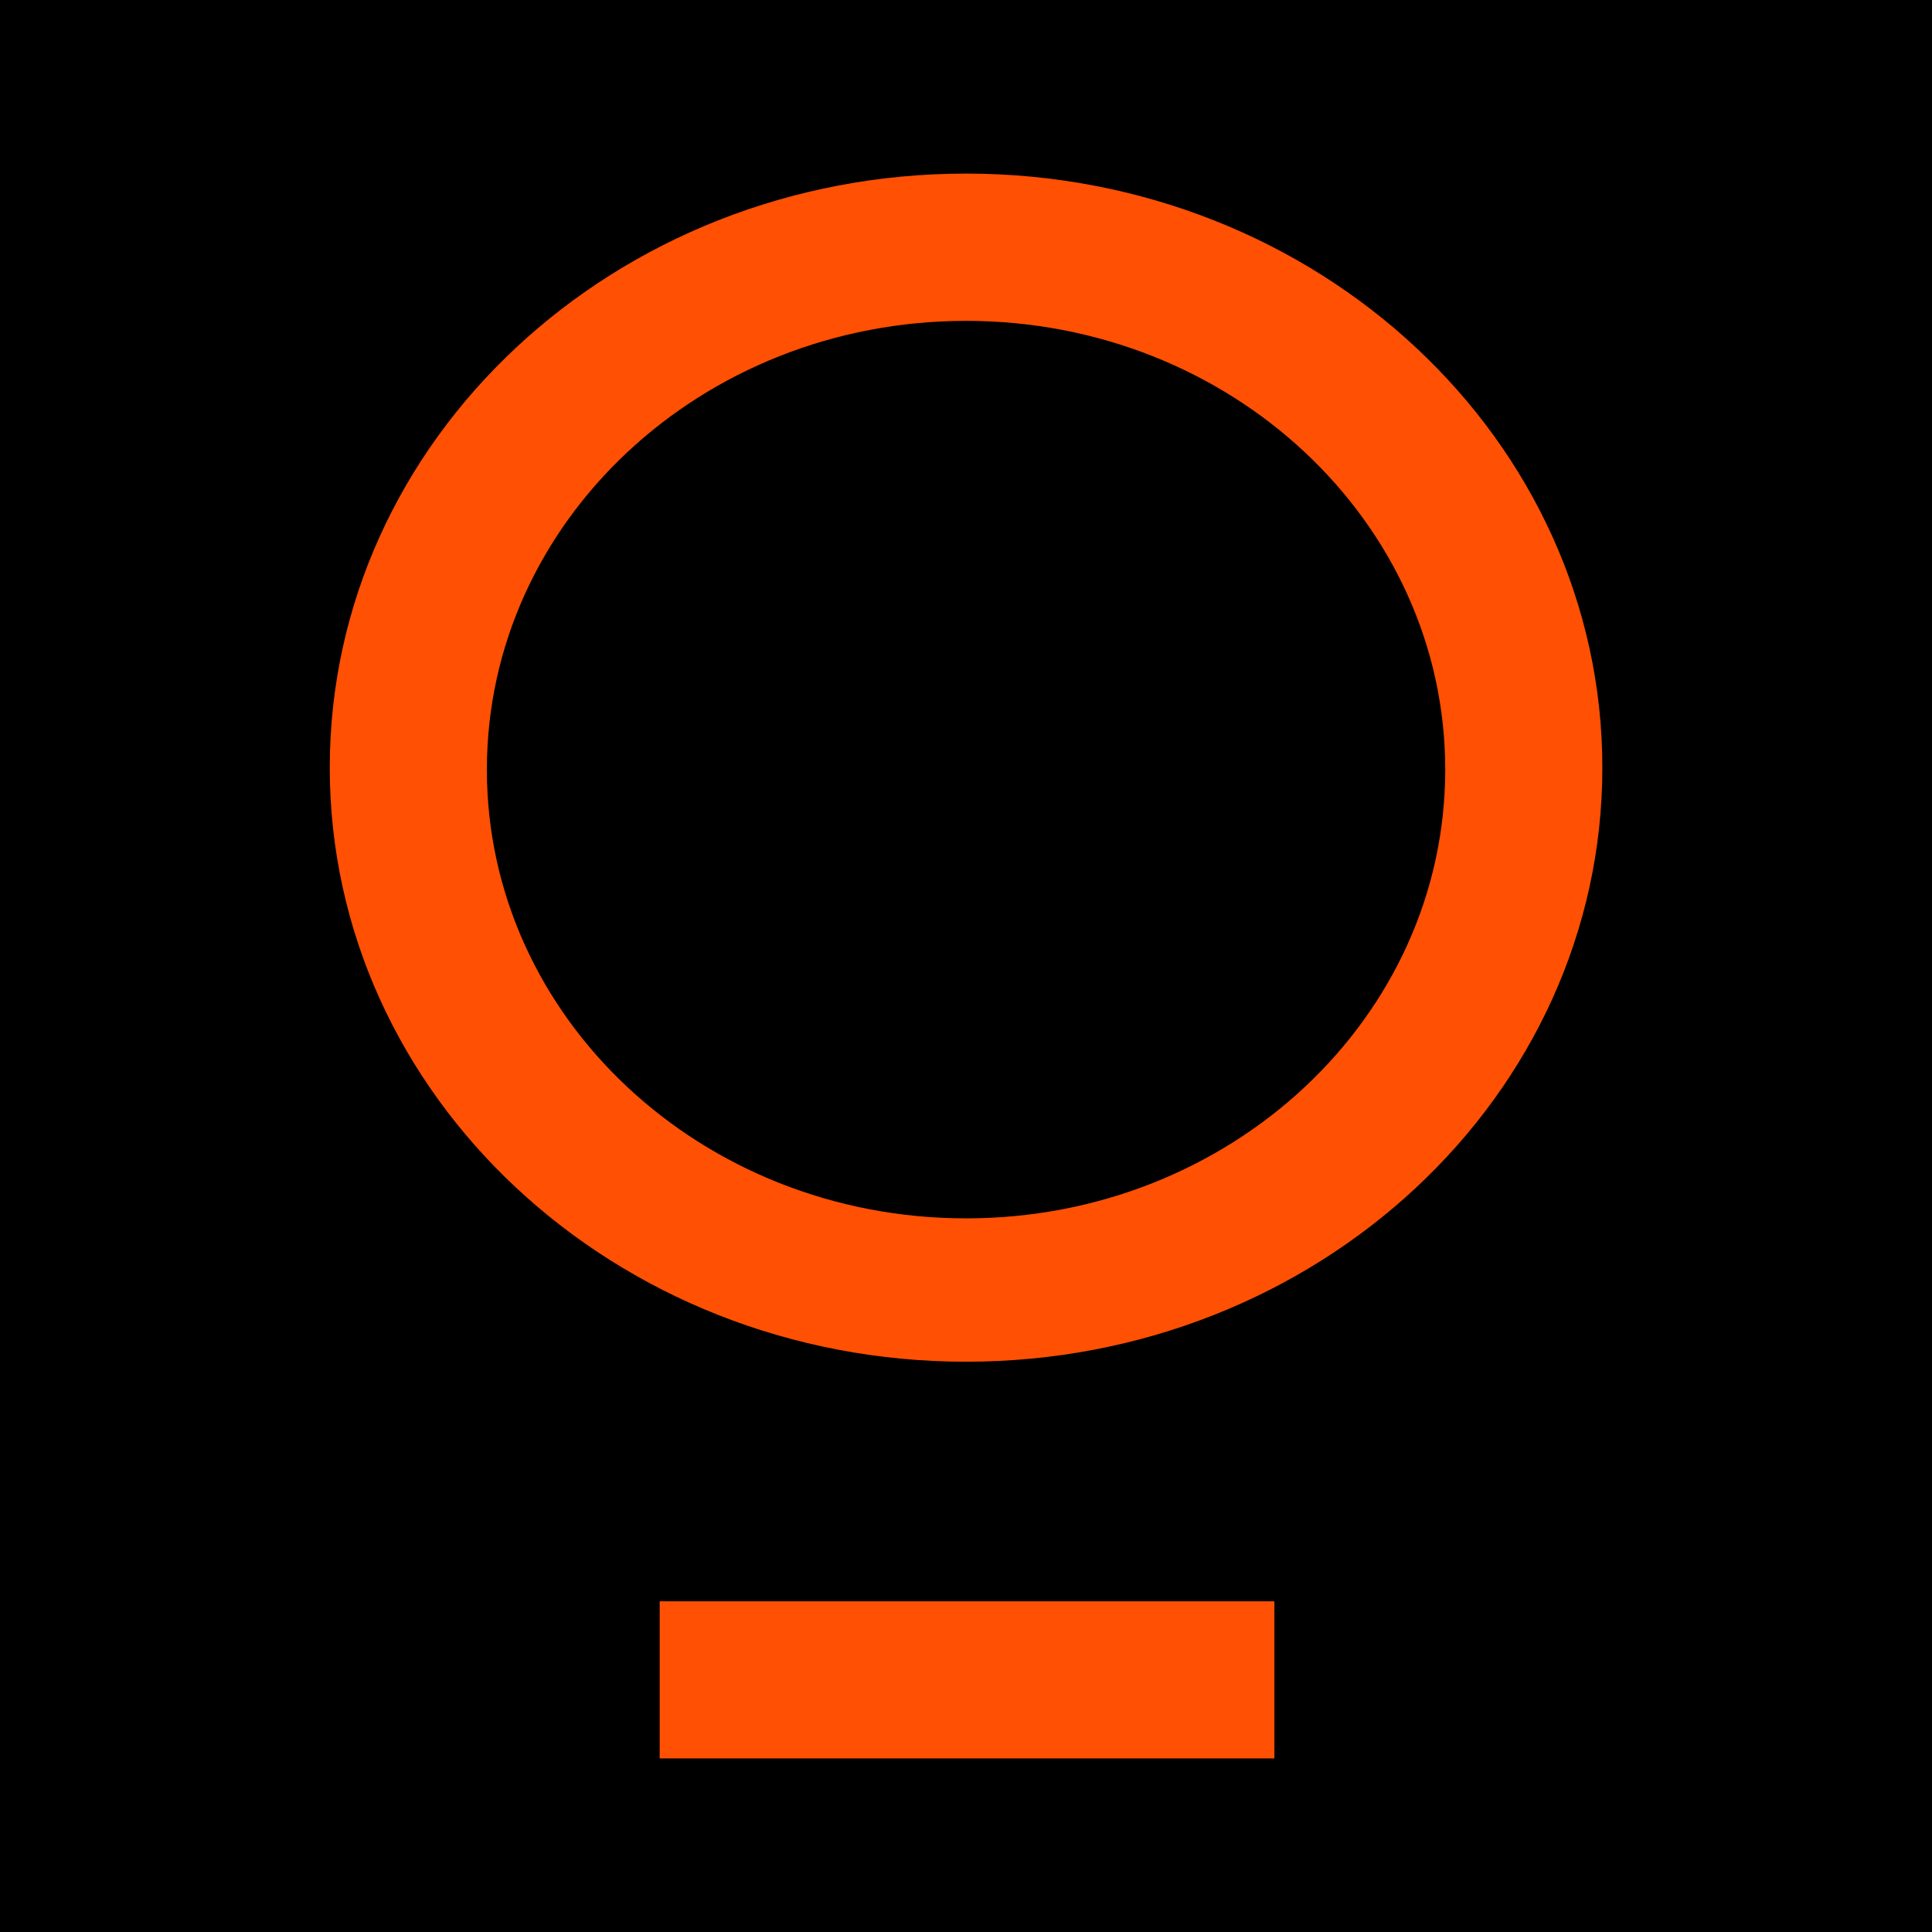
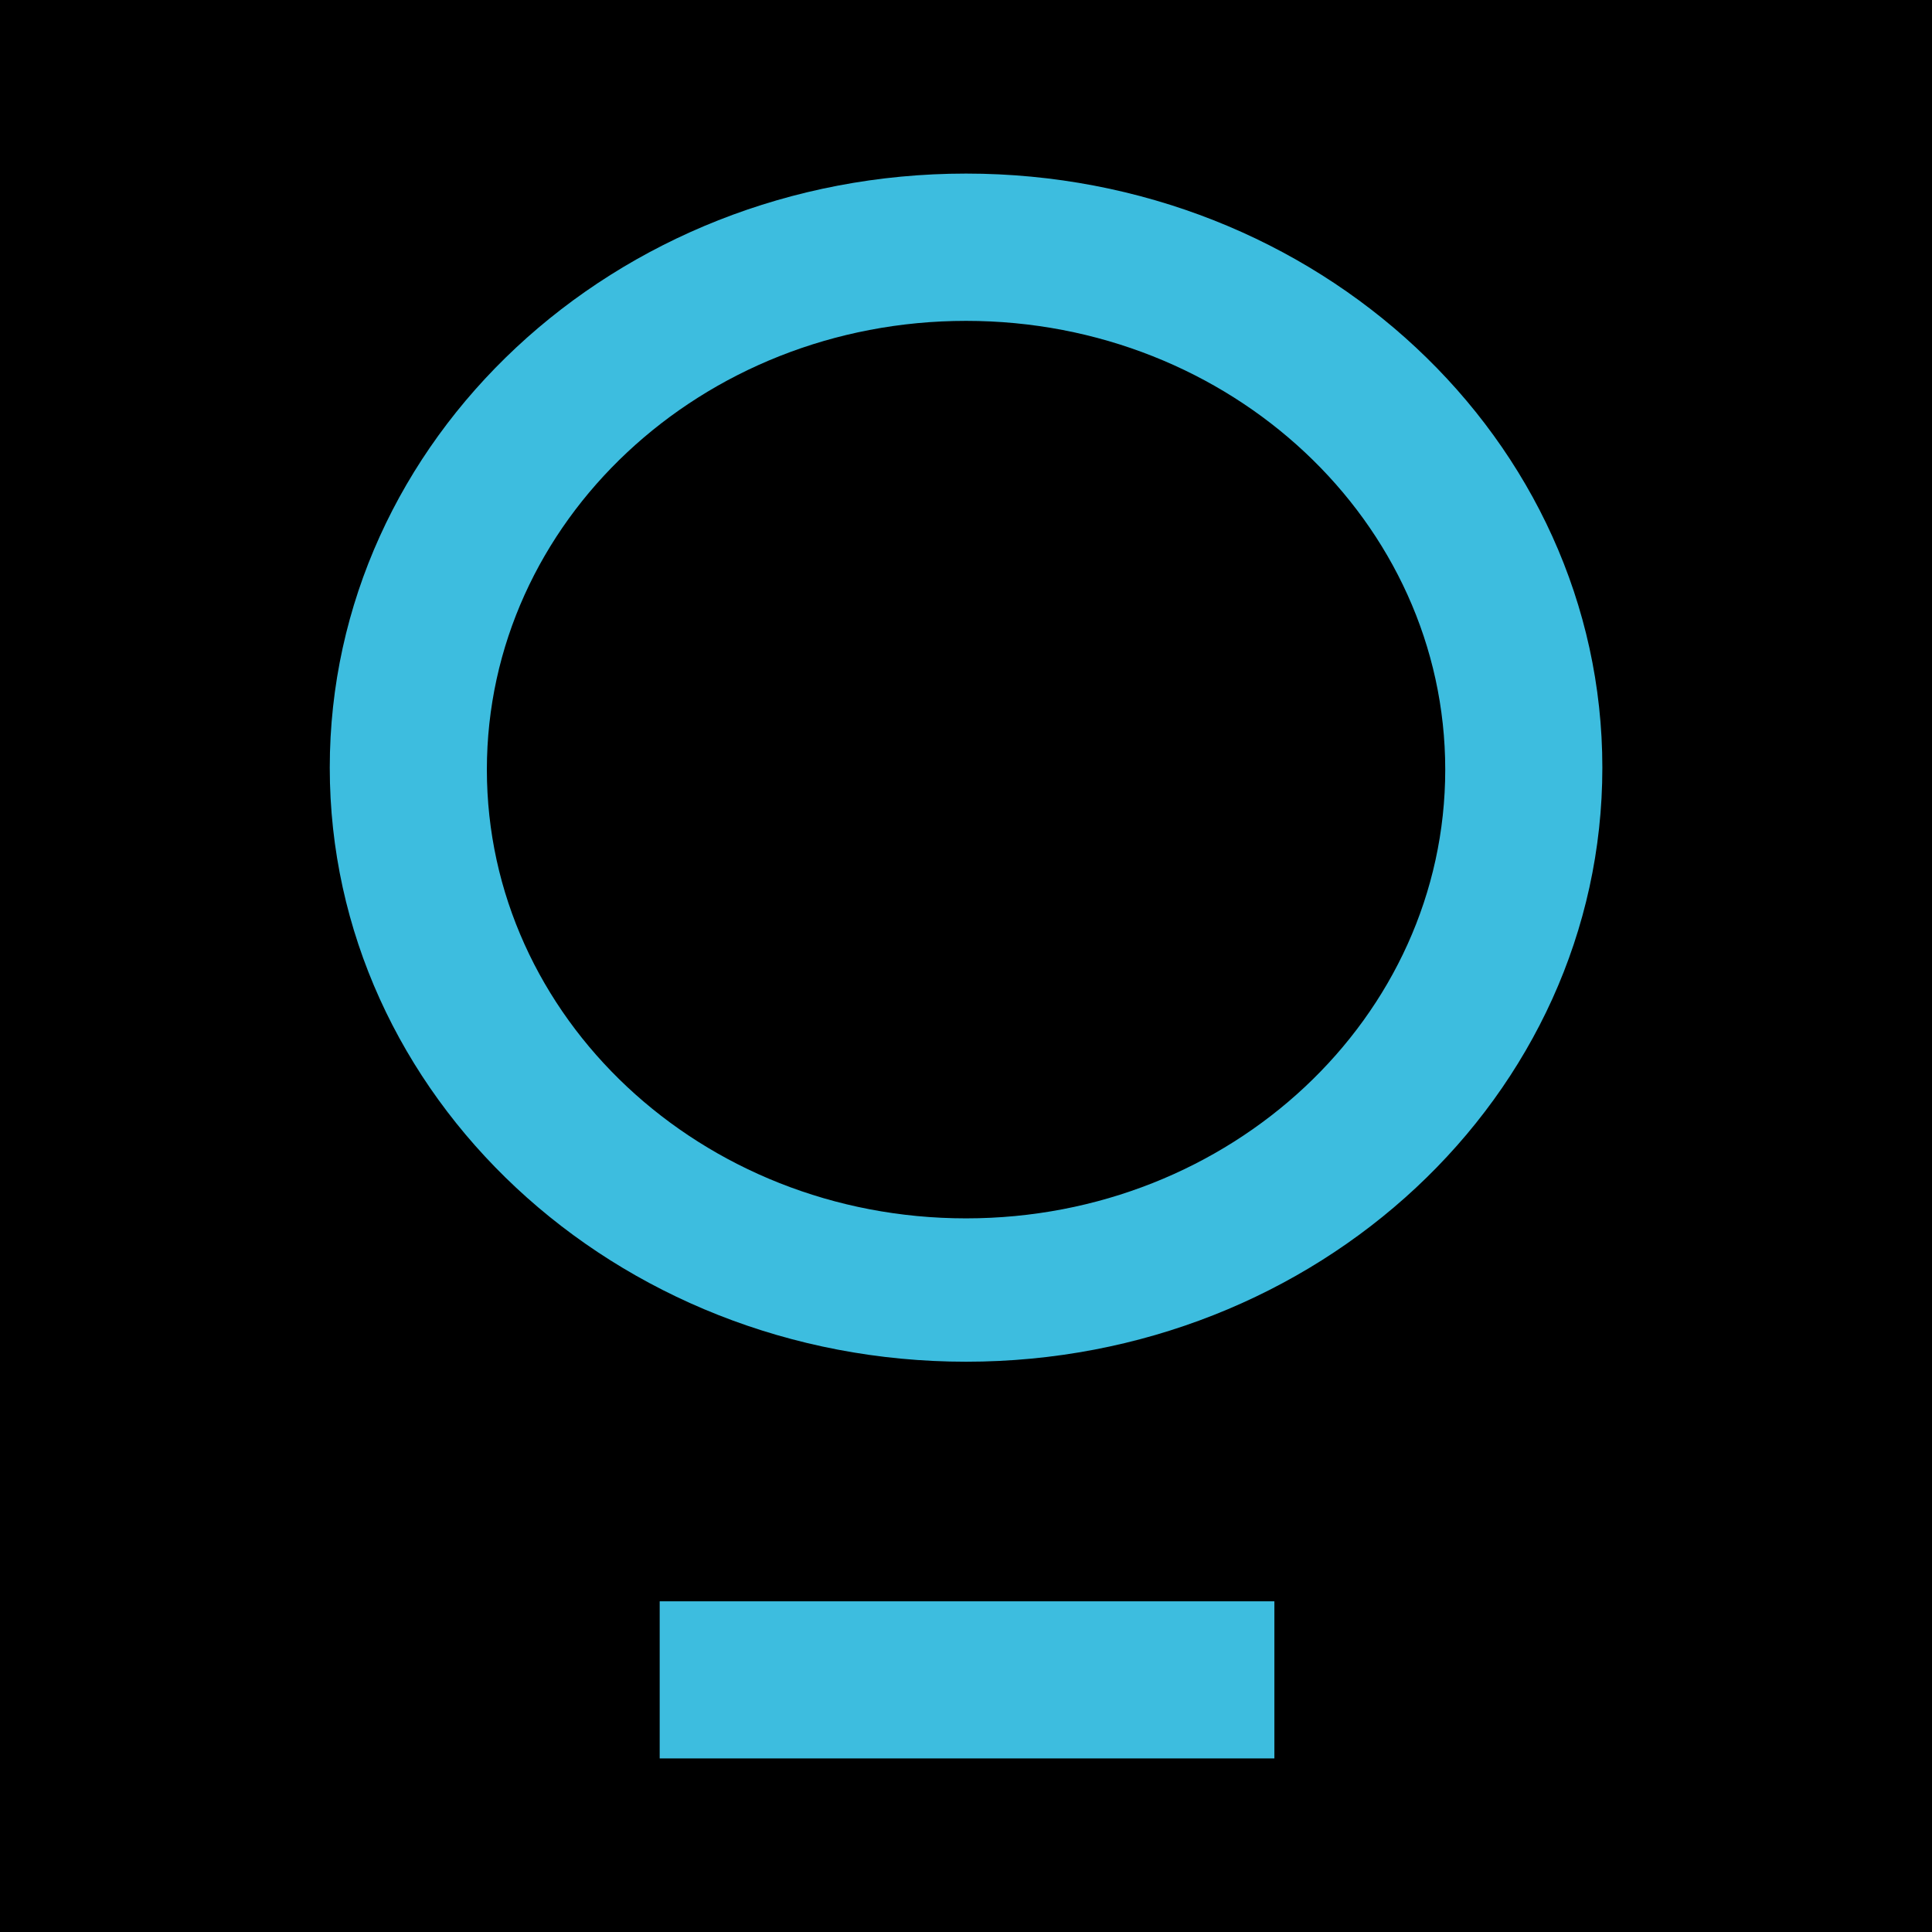
<svg xmlns="http://www.w3.org/2000/svg" width="48" height="48" viewBox="0 0 1024 1024" role="img" aria-label="Kuroki favicon">
  <rect x="0" y="0" width="1024" height="1024" fill="#000000" />
-   <g transform="translate(174.78 92) scale(1.040892)" fill="#FF5004">
+   <g transform="translate(174.78 92) scale(1.040892)" fill="#3dbddf">
    <path fill-rule="evenodd" d="       M 648 302.5       A 324 302.5 0 1 1 0 302.5       A 324 302.5 0 1 1 648 302.5       Z        M 568 303.5       A 244 228.5 0 1 1 80 303.5       A 244 228.5 0 1 1 568 303.5       Z     " />
    <rect x="168" y="727" width="313" height="80" />
  </g>
</svg>
